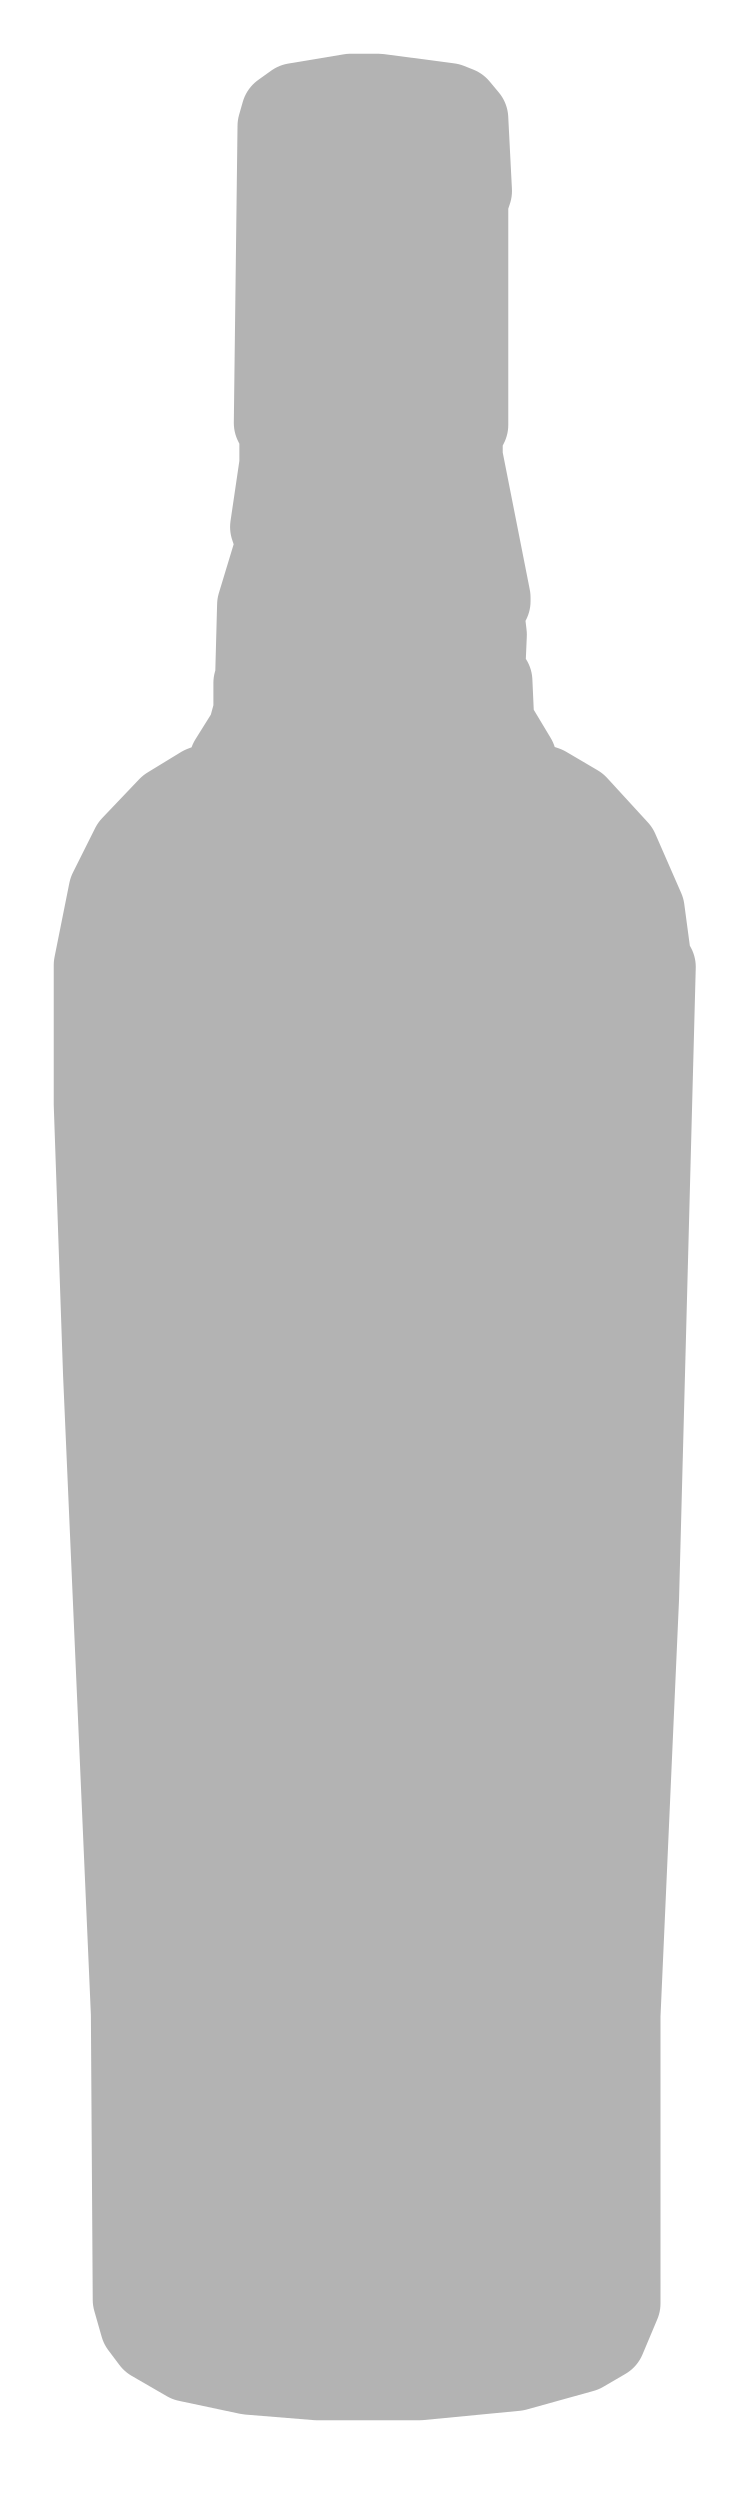
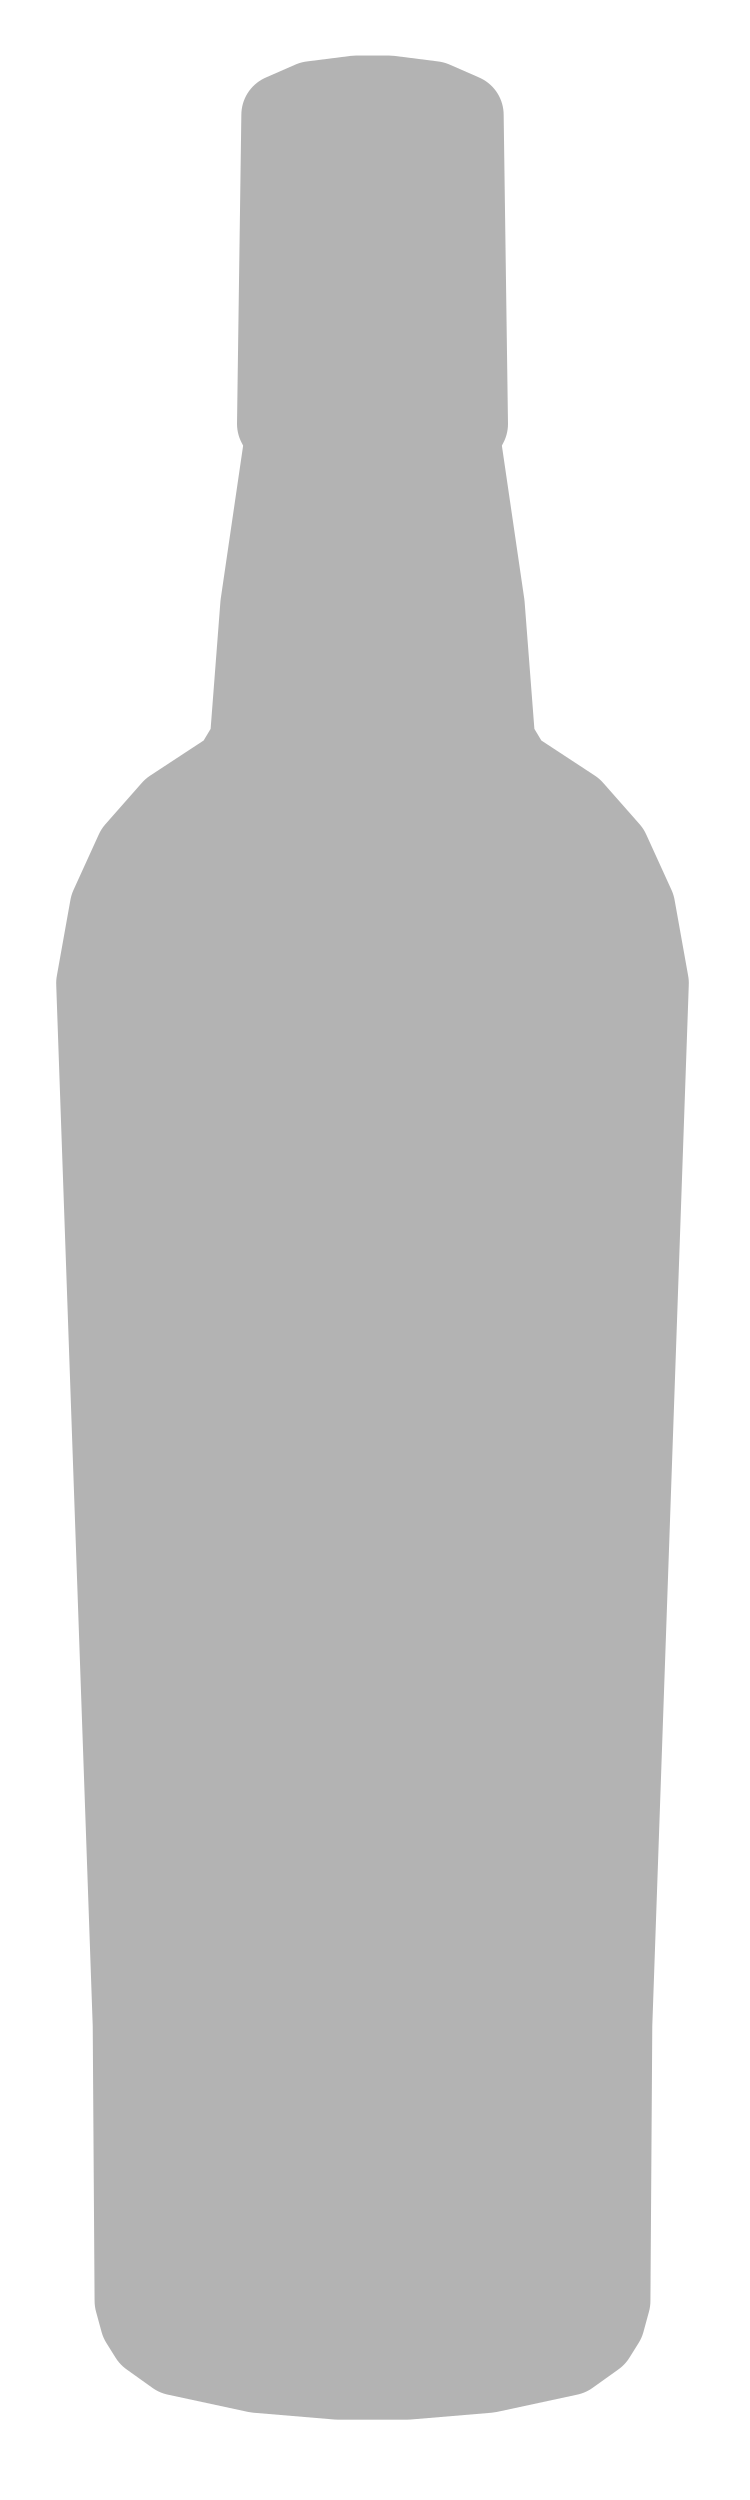
- <svg xmlns="http://www.w3.org/2000/svg" viewBox="0 0 403.76 1346.76">
+ <svg xmlns="http://www.w3.org/2000/svg" viewBox="0 0 1211.04 4037.04">
  <g opacity="0.3">
-     <path d="M188.874,50.88 L158.875,55.882 L151.877,60.884 L149.881,67.882 L147.886,227.881 L150.879,233.881 L150.879,249.885 L145.877,283.876 L148.884,292.882 L138.88,325.875 L137.882,362.884 L139.878,365.878 L136.884,367.886 L136.884,382.879 L133.878,393.881 L123.874,409.885 L125.882,411.881 L124.884,417.88 L108.88,423.88 L90.881,434.882 L70.886,455.875 L58.886,479.875 L50.878,519.878 L50.878,594.882 L55.88,739.876 L70.886,1084.885 L71.884,1238.885 L75.875,1252.881 L81.875,1260.876 L100.885,1271.878 L133.878,1278.876 L170.875,1281.882 L225.884,1281.882 L277.874,1276.88 L313.885,1266.876 L325.885,1259.879 L333.881,1240.881 L333.881,1085.883 L343.884,860.883 L352.878,520.876 L350.882,519.878 L346.878,489.879 L332.883,457.884 L310.879,433.884 L293.878,423.88 L278.884,418.878 L276.876,414.874 L277.874,408.875 L265.874,388.879 L264.876,366.876 L260.885,364.88 L261.883,341.878 L259.874,324.877 L263.878,323.879 L263.878,321.883 L248.885,245.881 L248.885,234.879 L251.879,228.879 L251.879,108.883 L253.875,102.883 L251.879,63.878 L246.877,57.878 L241.875,55.882 L203.88,50.88 Z" fill="black" stroke="black" stroke-width="43.861" stroke-linejoin="round" />
+     <path d="M574.52,155.52 L503.52,164.52 L455.52,185.52 L448.52,684.52 L457.52,701.52 L458.52,723.52 L421.52,976.52 L404.52,1197.52 L377.52,1242.52 L278.52,1307.52 L219.52,1374.52 L178.52,1464.52 L156.52,1587.52 L215.52,3270.52 L218.52,3715.52 L227.52,3748.52 L242.52,3772.52 L284.52,3802.52 L414.52,3830.52 L545.52,3841.52 L657.52,3841.52 L788.52,3830.52 L918.52,3802.52 L960.52,3772.52 L975.52,3748.52 L984.52,3715.52 L987.52,3270.52 L1046.52,1587.52 L1024.52,1464.52 L983.52,1374.52 L924.52,1307.52 L825.52,1242.52 L798.52,1197.52 L781.52,976.52 L744.52,723.52 L745.52,701.52 L754.52,684.52 L747.52,185.52 L699.52,164.52 L628.52,155.52 Z" fill="black" stroke="black" stroke-width="131.582" stroke-linejoin="round" />
  </g>
</svg>
